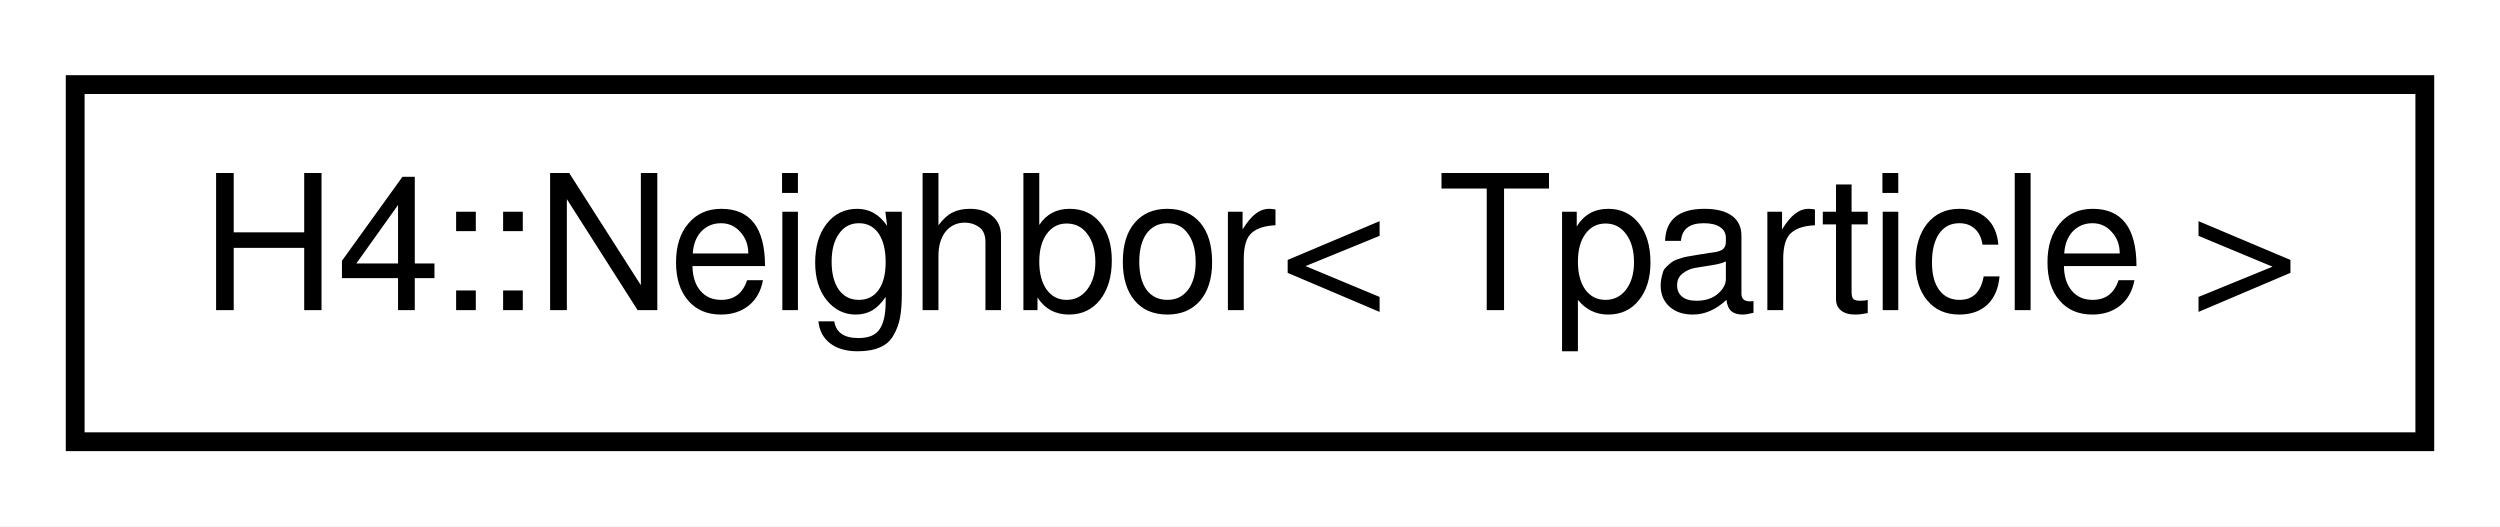
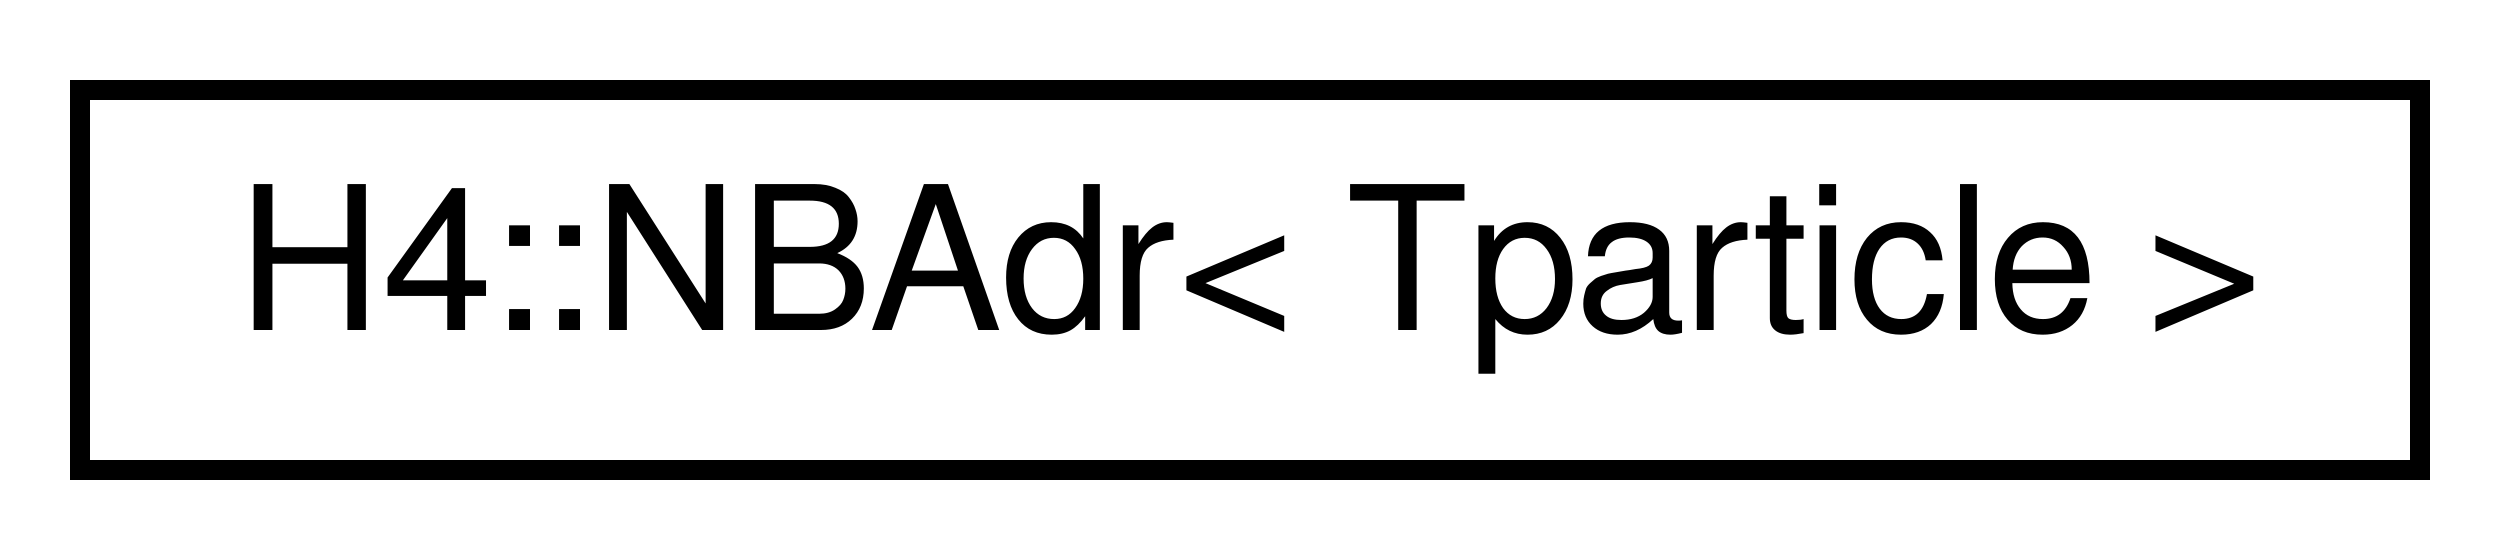
- <svg xmlns="http://www.w3.org/2000/svg" xmlns:xlink="http://www.w3.org/1999/xlink" width="133pt" height="28pt" viewBox="0.00 0.00 133.00 28.00">
+ <svg xmlns="http://www.w3.org/2000/svg" xmlns:xlink="http://www.w3.org/1999/xlink" width="125pt" height="28pt" viewBox="0.00 0.00 125.00 28.00">
  <g id="graph0" class="graph" transform="scale(1 1) rotate(0) translate(4 24)">
-     <polygon fill="white" stroke="none" points="-4,4 -4,-24 129,-24 129,4 -4,4" />
+     <polygon fill="white" stroke="transparent" points="-4,4 -4,-24 121,-24 121,4 -4,4" />
    <g id="node1" class="node">
      <g id="a_node1">
-         <a xlink:href="classH4_1_1Neighbor.html" target="_top" xlink:title="Neighbor information collector. ">
-           <polygon fill="white" stroke="black" points="-7.10543e-15,-0.5 -7.10543e-15,-19.5 125,-19.5 125,-0.5 -7.10543e-15,-0.5" />
-           <text text-anchor="middle" x="62.5" y="-7.5" font-family="FreeSans" font-size="10.00">H4::Neighbor&lt; Tparticle &gt;</text>
+         <a xlink:href="structH4_1_1NBAdr.html" target="_top" xlink:title=" ">
+           <polygon fill="white" stroke="black" points="0,-0.5 0,-19.5 117,-19.5 117,-0.5 0,-0.5" />
+           <text text-anchor="middle" x="58.5" y="-7.5" font-family="FreeSans" font-size="10.00">H4::NBAdr&lt; Tparticle &gt;</text>
        </a>
      </g>
    </g>
  </g>
</svg>
